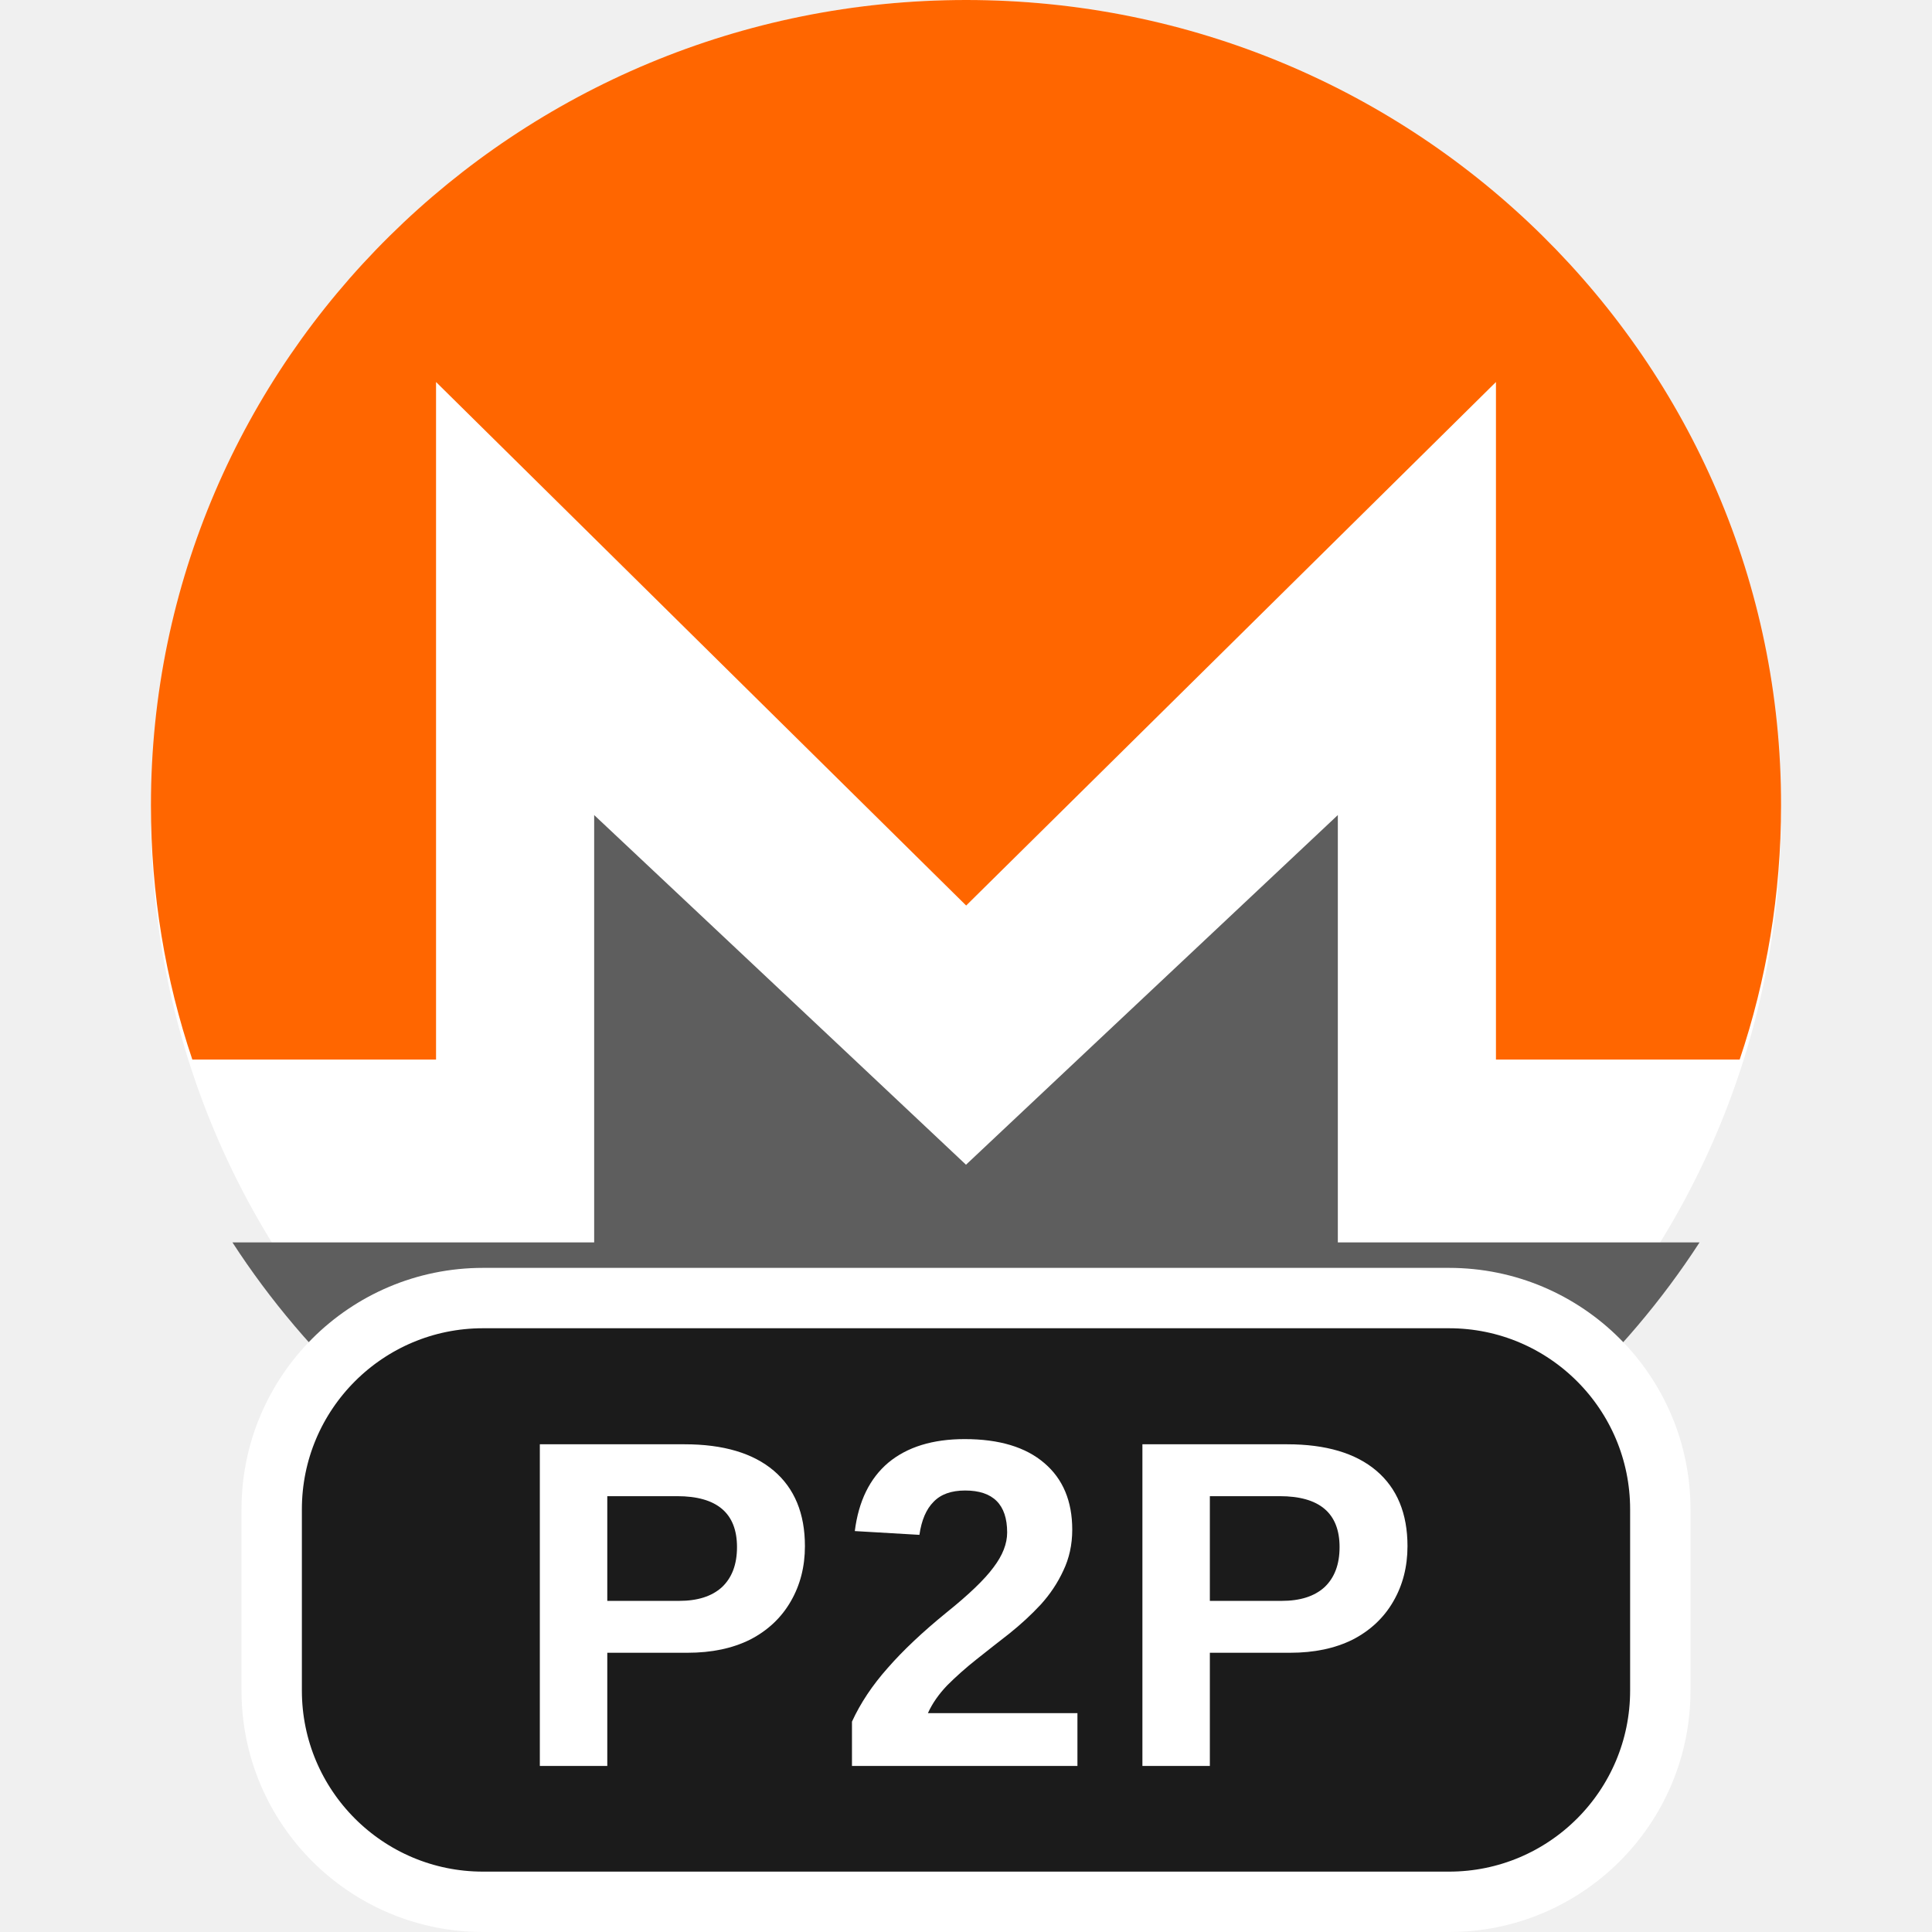
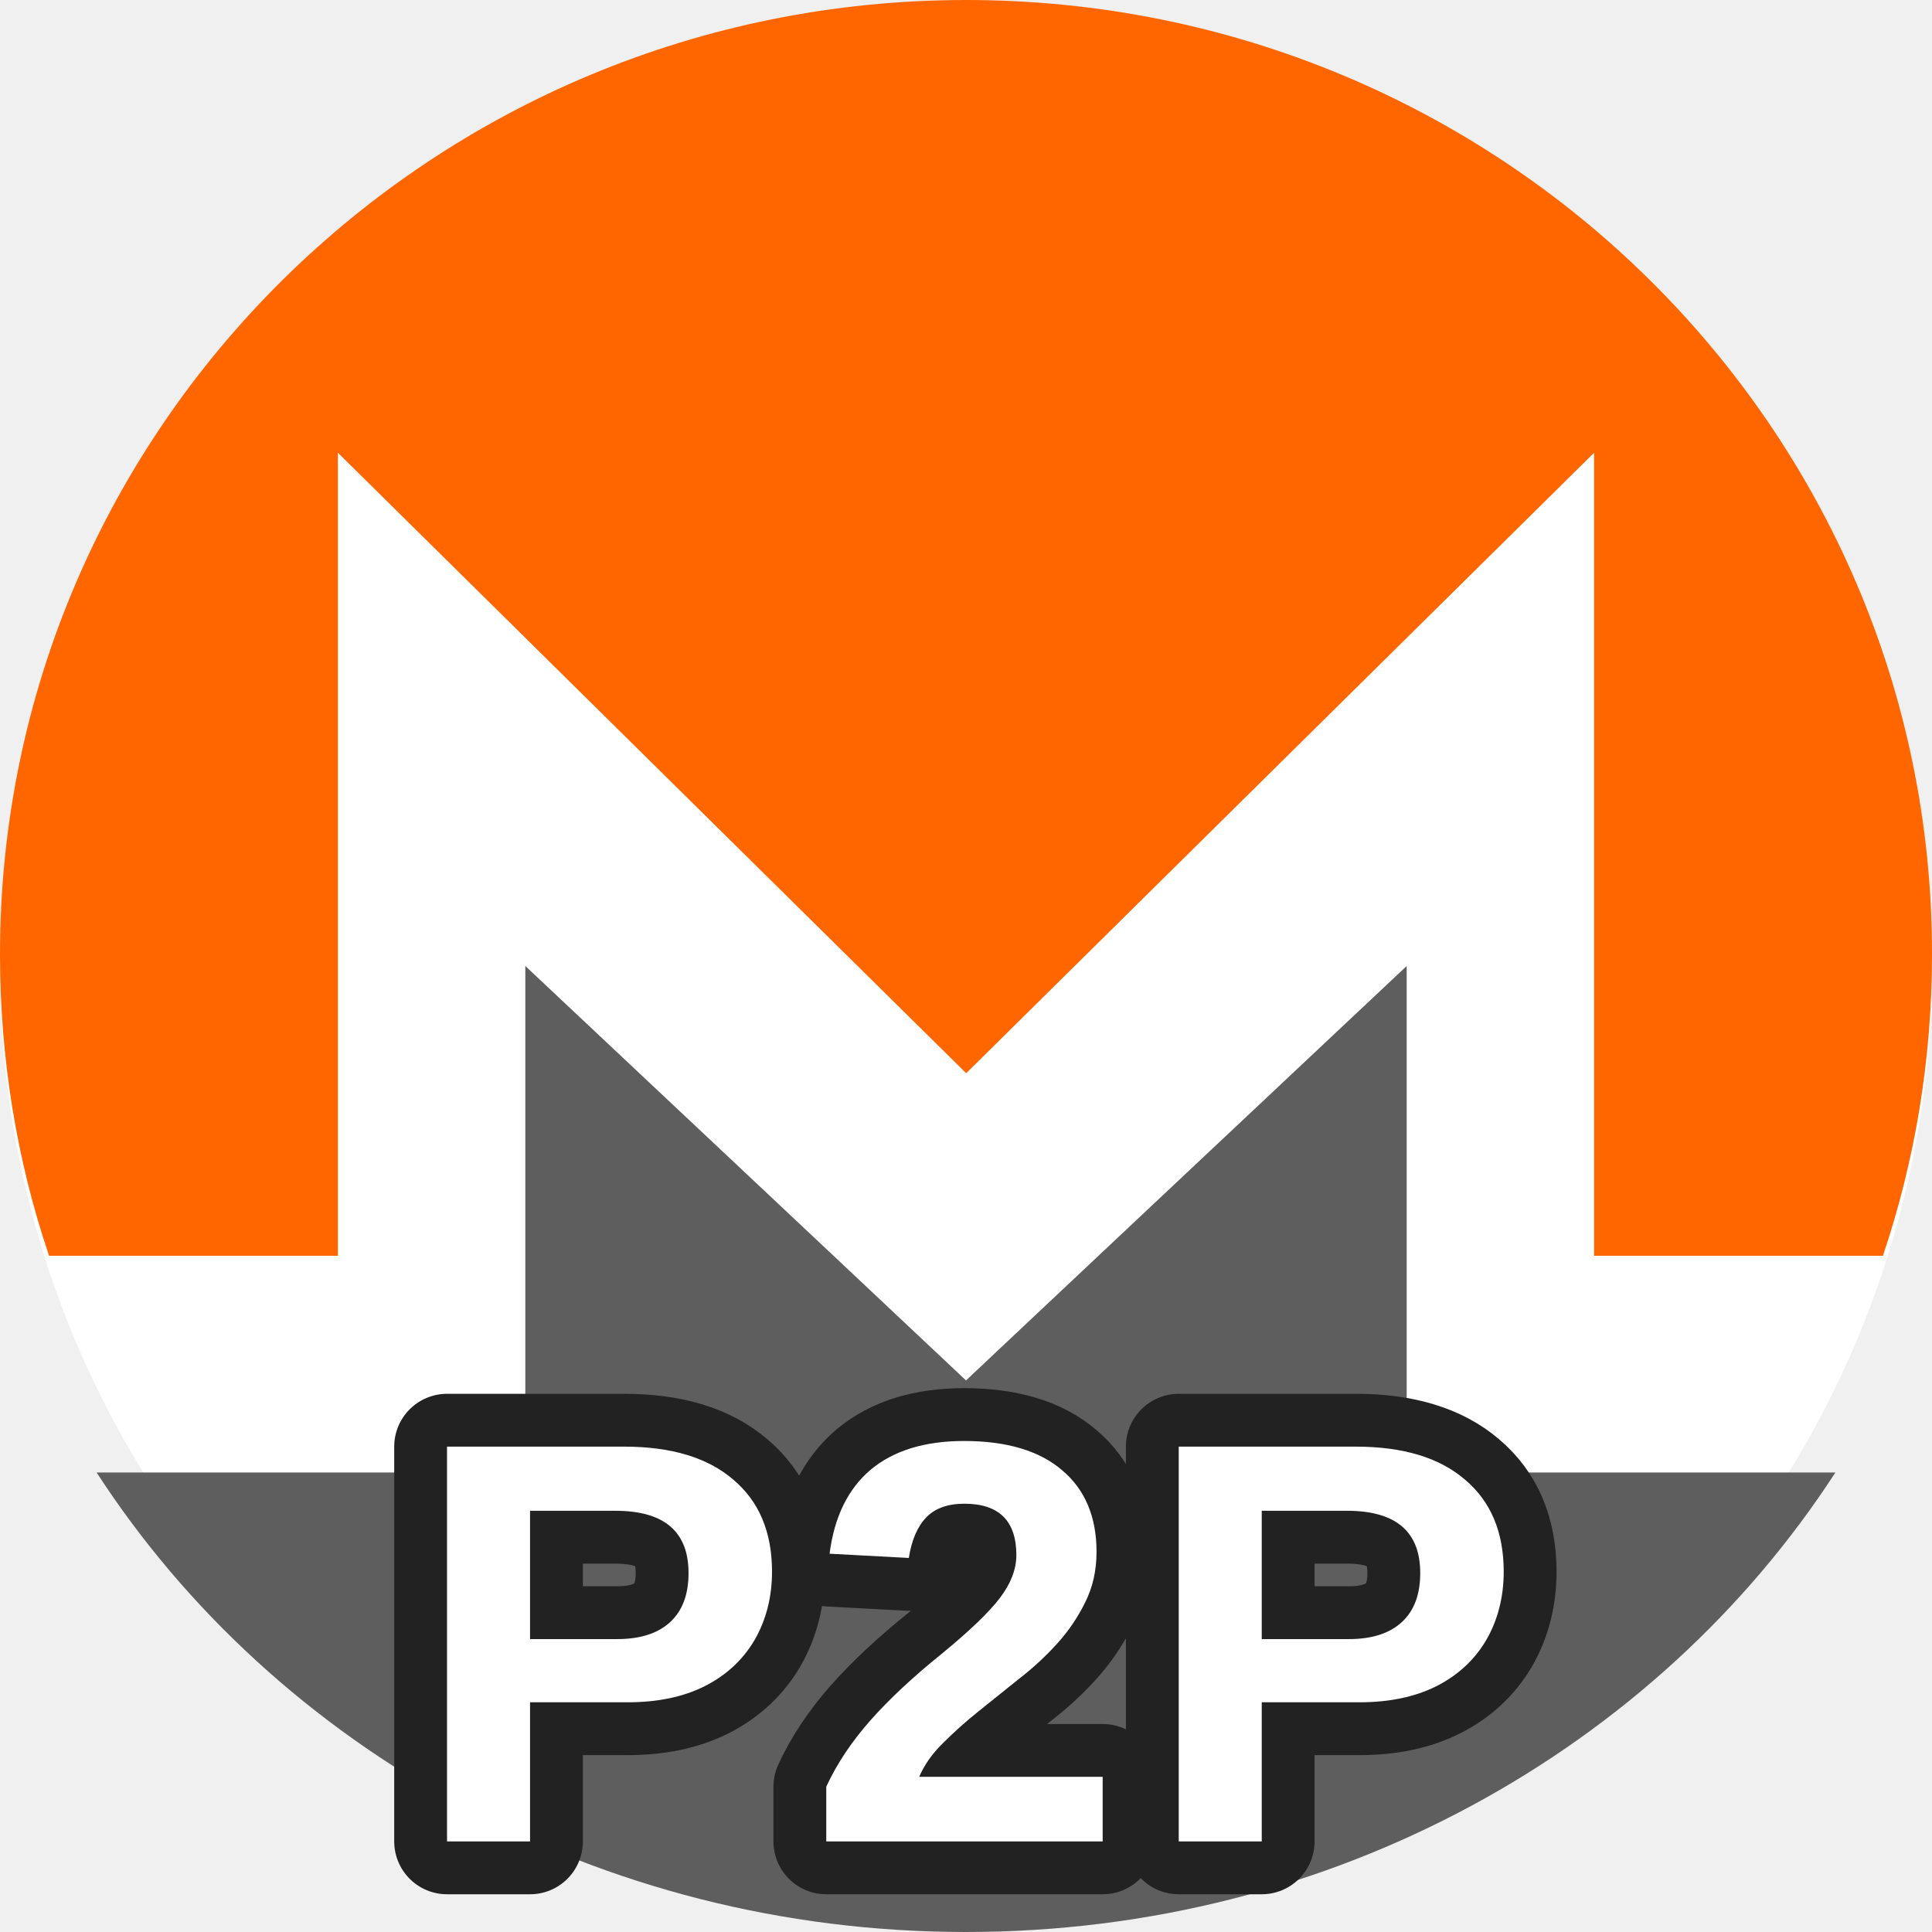
<svg xmlns="http://www.w3.org/2000/svg" viewBox="0 0 64 64">
-   <g transform="translate(5 0) scale(2.7)">
+   <g transform="scale(3.2)">
    <circle cx="10" cy="10" r="10" fill="#fff" />
    <path d="M10.002 0C4.477 0 0 4.425 0 9.88C0 10.971 0.177 12.021 0.508 13H3.498V4.687L10.002 11.11L16.502 4.687V13H19.492C19.823 12.017 20 10.971 20 9.88C20.004 4.425 15.527 0 10.002 0Z" fill="#FF6600" />
    <path d="M8.426 12.809L5.438 10V15.243H1C2.85 18.097 6.19 20 10 20C13.81 20 17.15 18.097 19 15.243H14.562V10L11.574 12.809L10 14.29L8.426 12.809Z" fill="#5E5E5E" />
  </g>
-   <rect x="9" y="43" width="46" height="20" rx="7" fill="#1b1b1b" stroke="#fff" stroke-width="2" />
-   <text x="32" y="58.5" text-anchor="middle" font-family="Arial, Helvetica, sans-serif" font-size="15.5" font-weight="700" fill="#fff" letter-spacing="0.5">P2P</text>
+   <text x="32" y="61" text-anchor="middle" font-family="Arial, Helvetica, sans-serif" font-size="19" font-weight="900" fill="#fff" stroke="#222" stroke-width="3.5" stroke-linejoin="round" paint-order="stroke" letter-spacing="0.5">P2P</text>
</svg>
